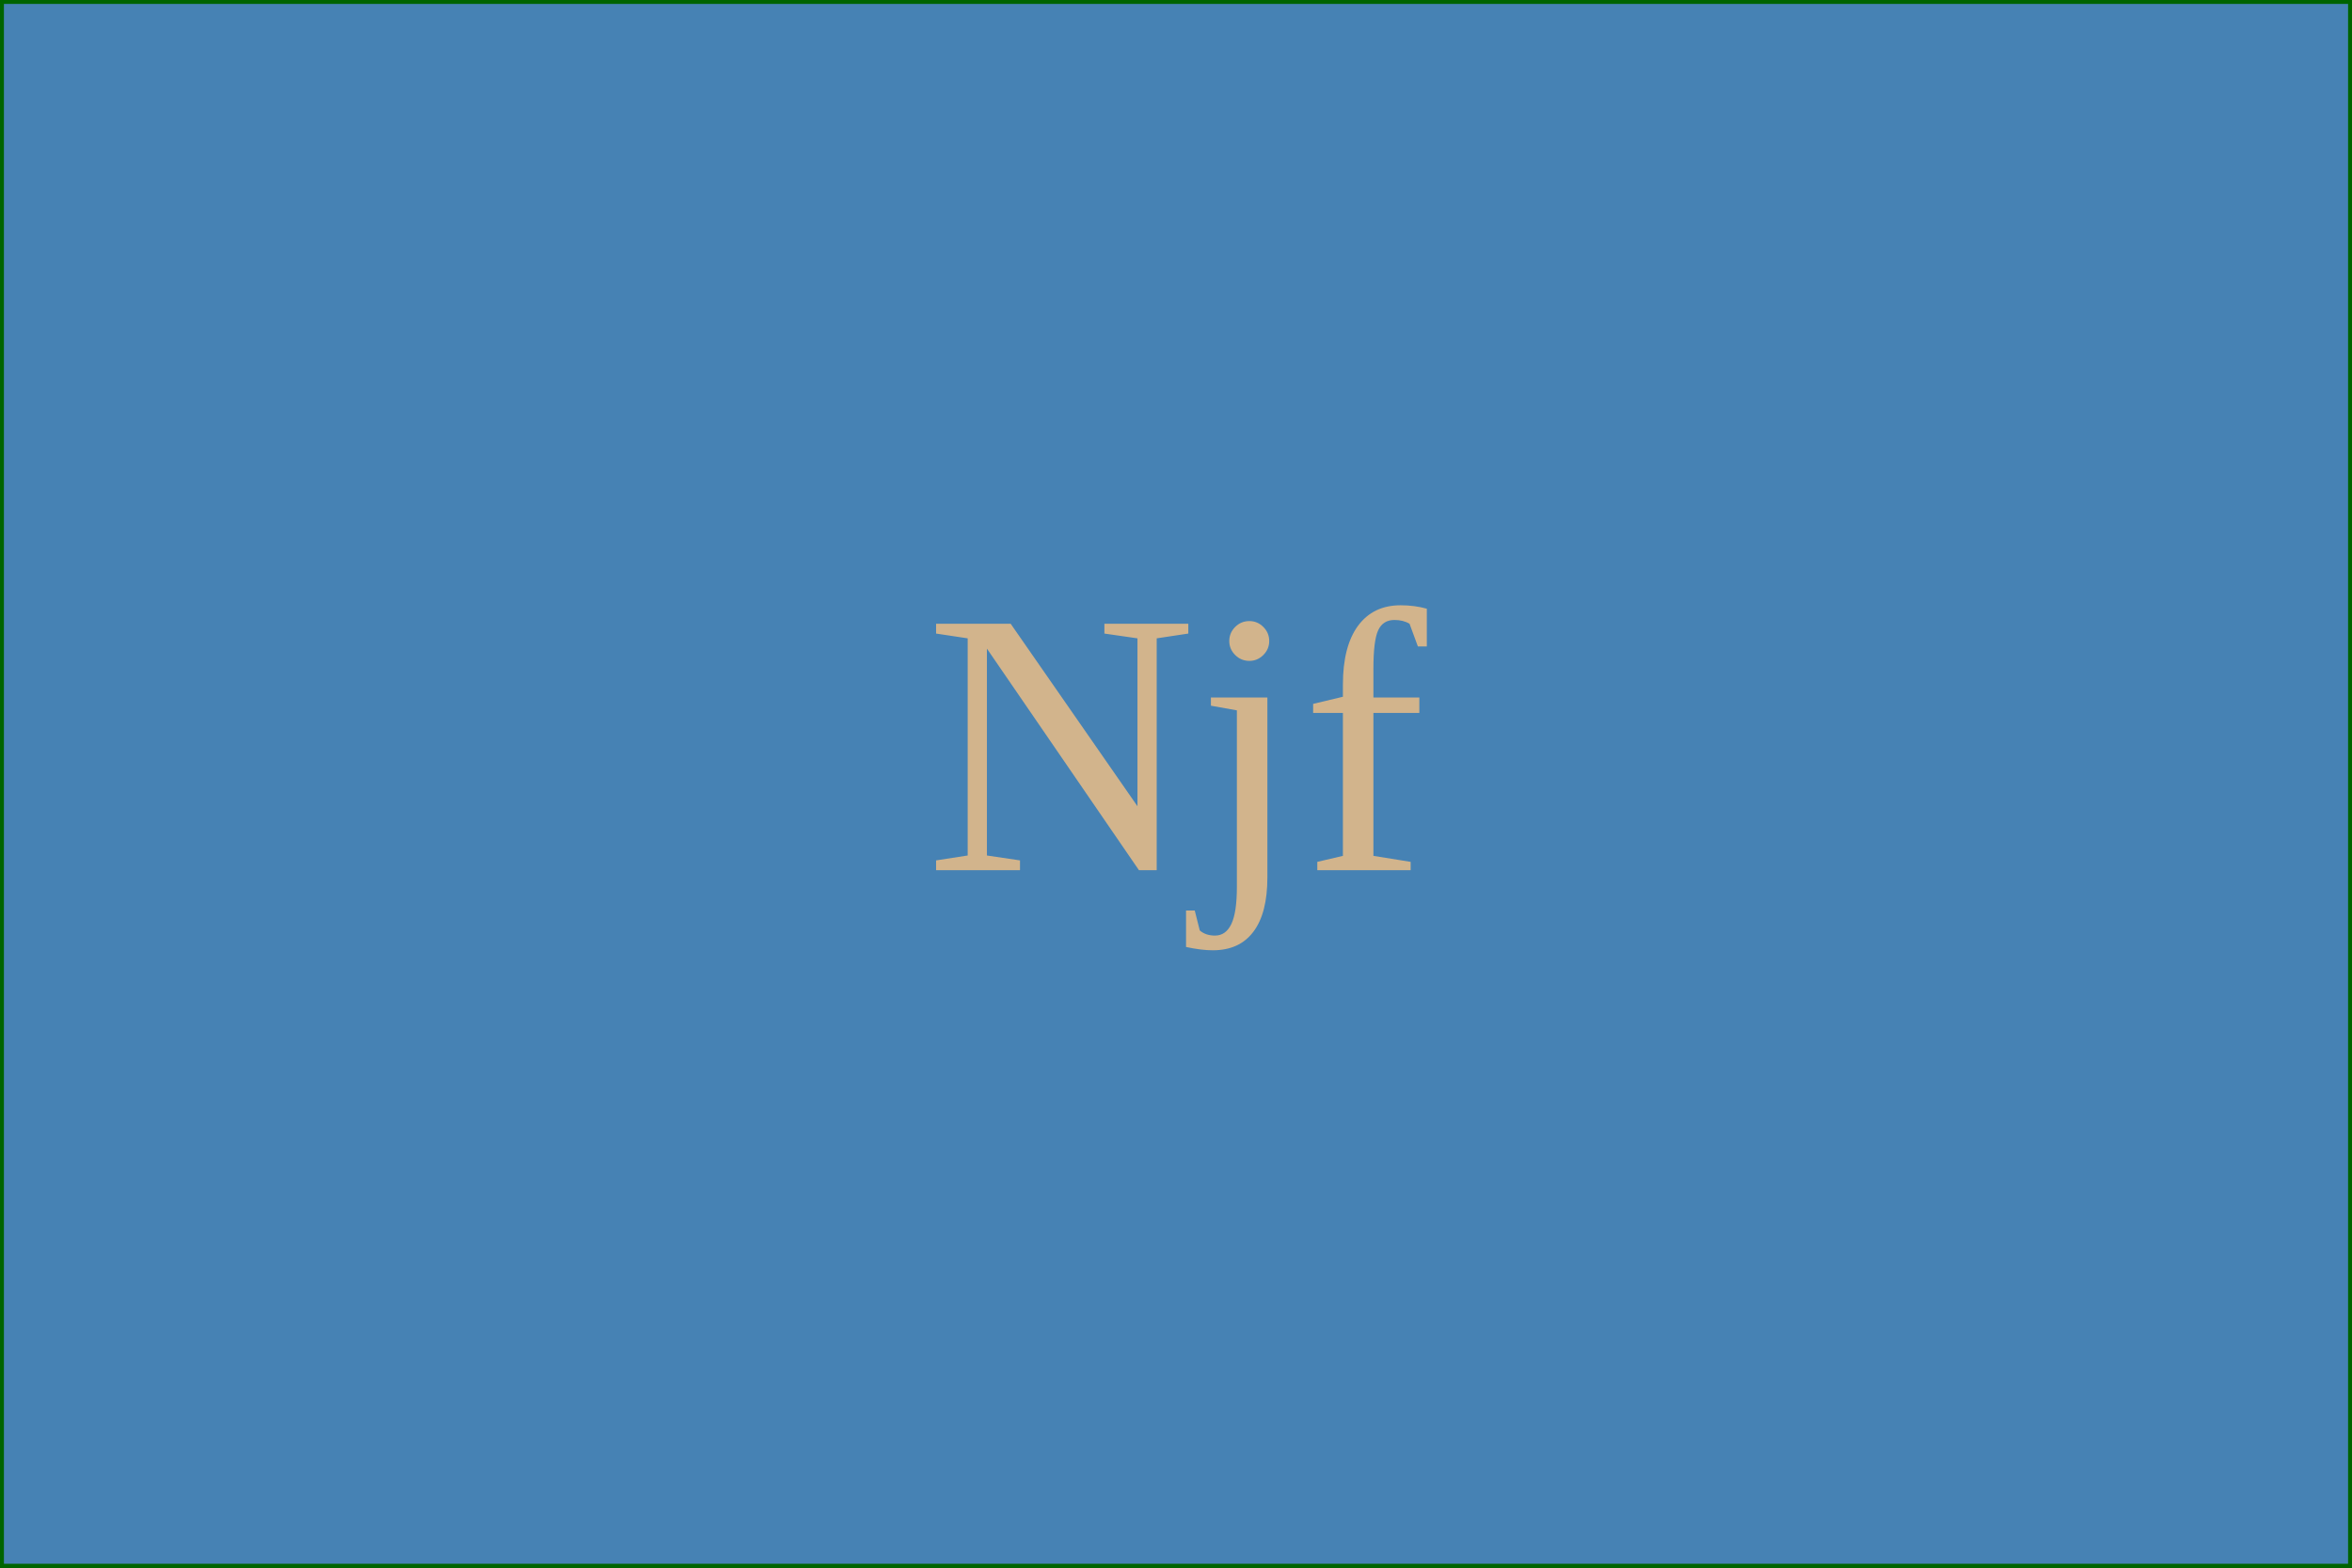
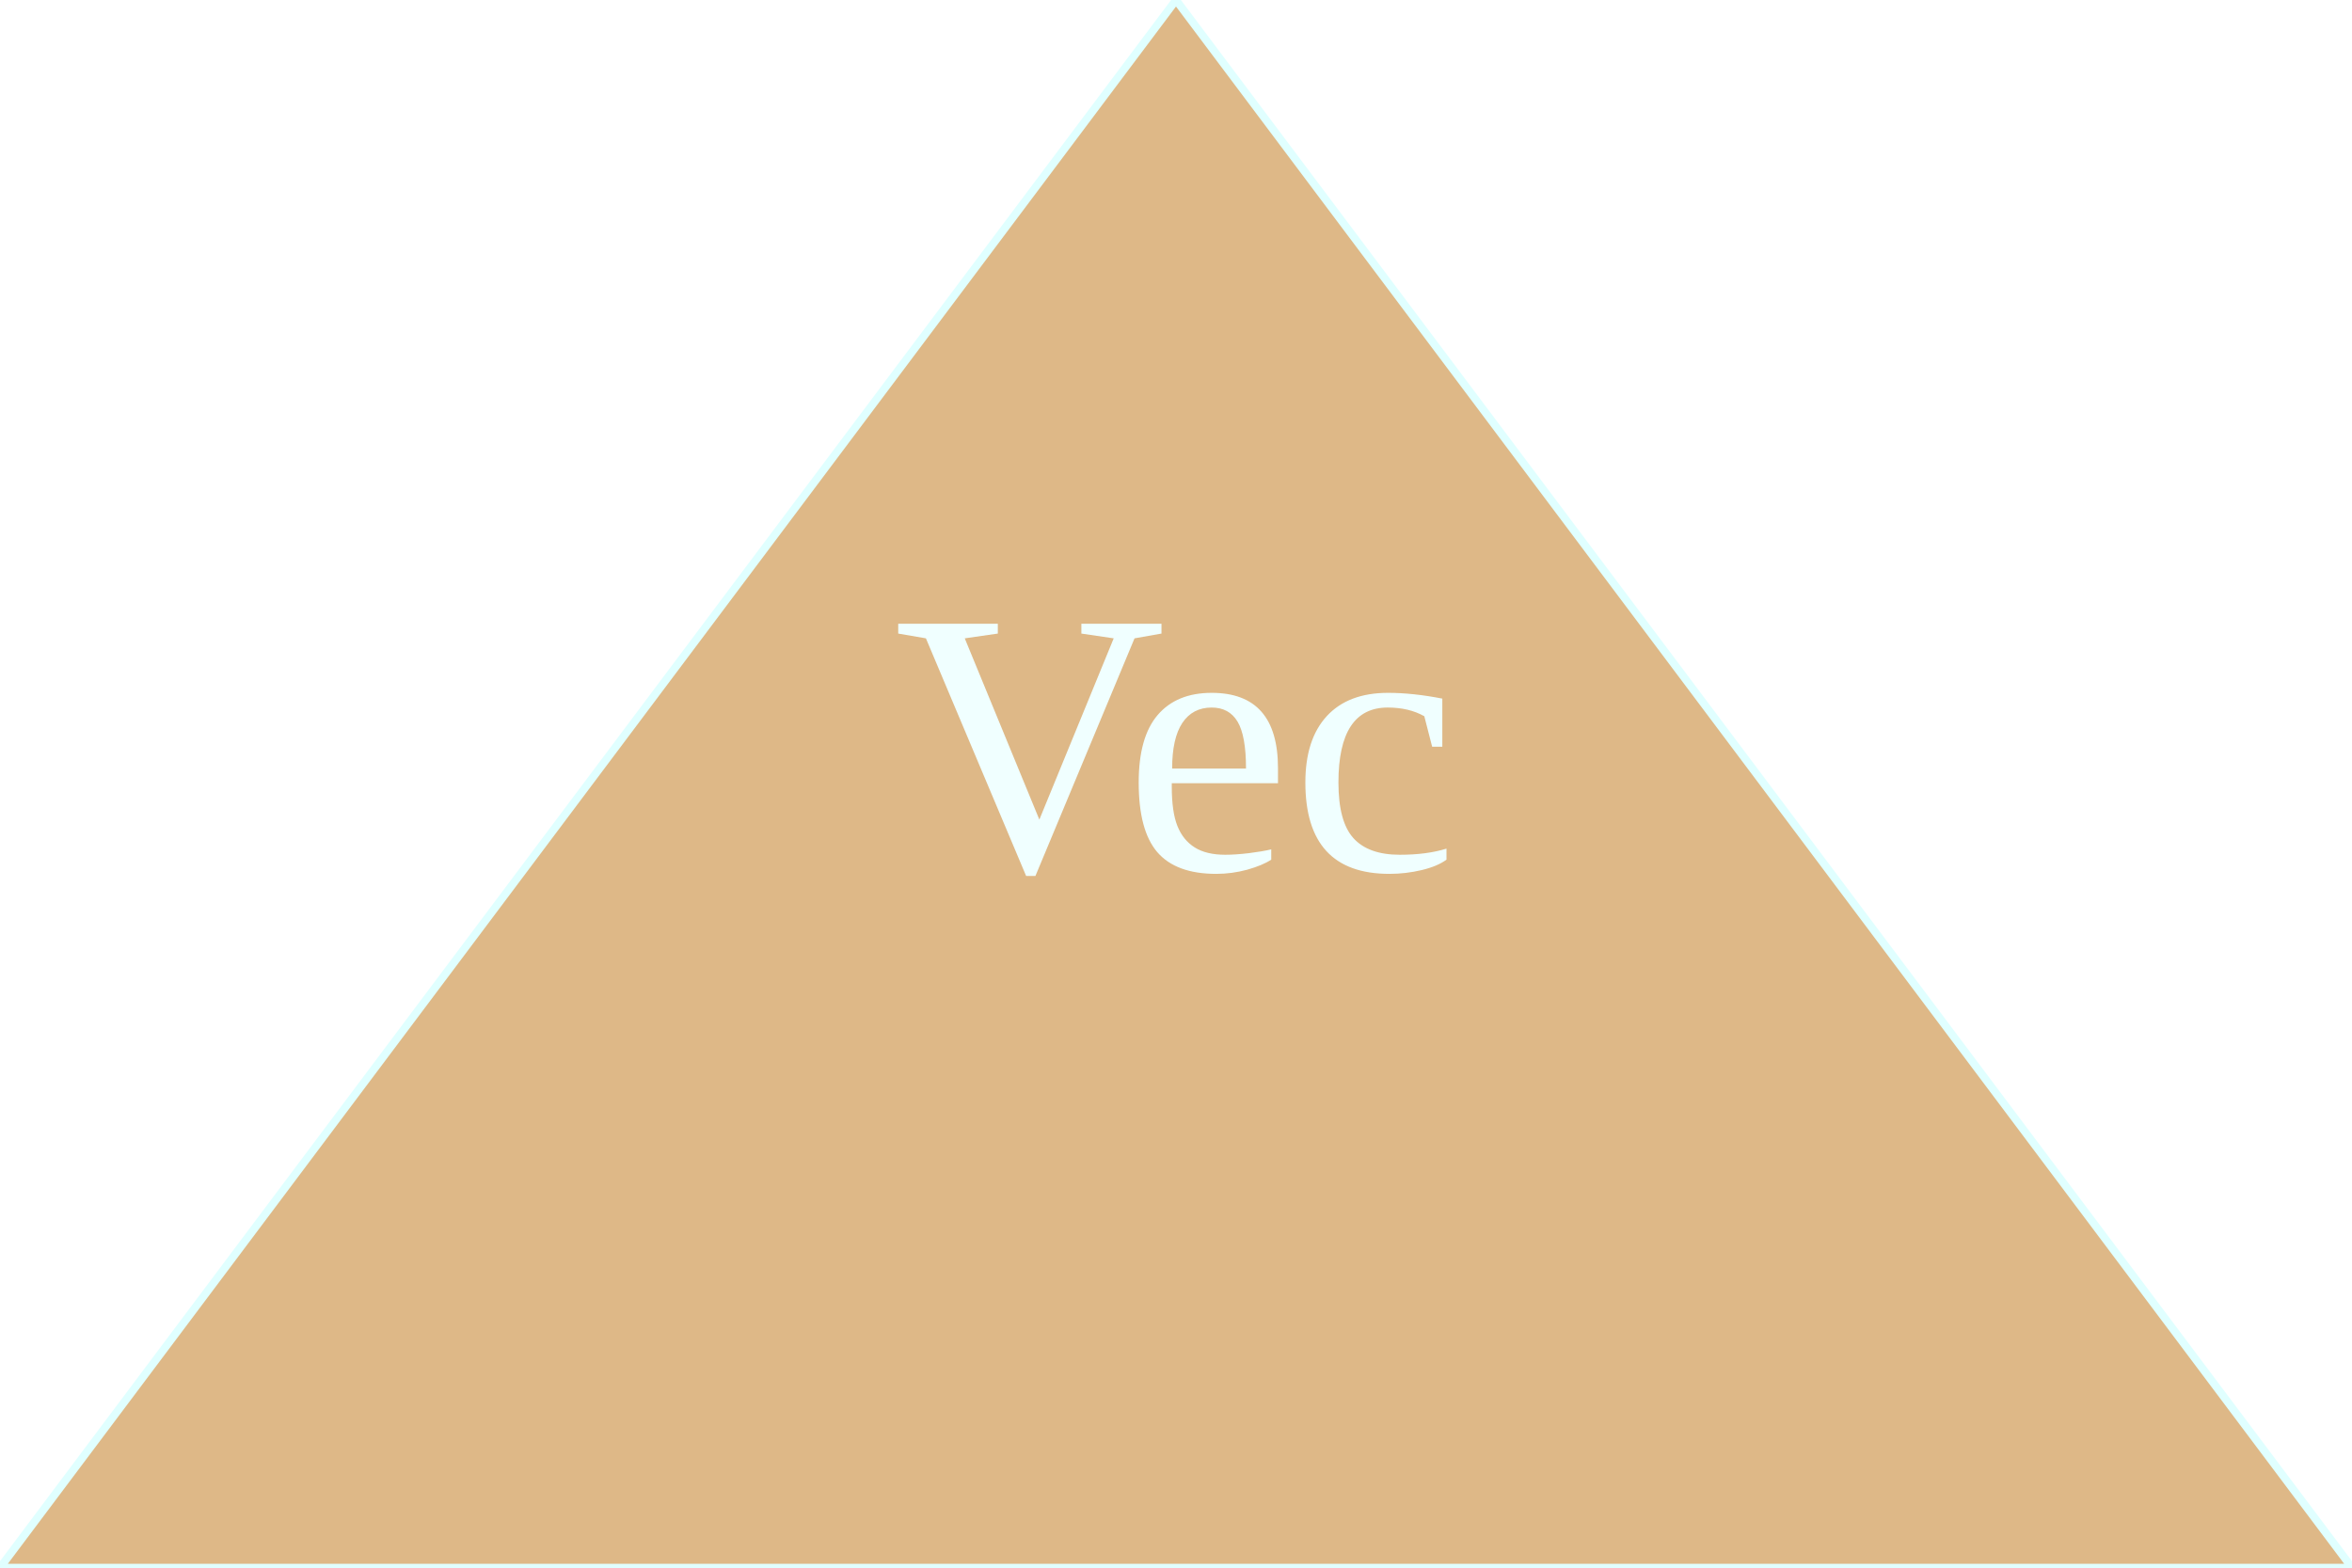
<svg xmlns="http://www.w3.org/2000/svg" width="300px" height="200px" version="1.1">
-   <rect x="0" y="0" width="300" height="200" fill="steelblue" stroke="darkgreen" />
-   <text x="50%" y="50%" dominant-baseline="middle" text-anchor="middle" fill="tan" style="font-size:48px">Njf</text>
+   <polygon points="150,0 0,200 300,200" fill="burlywood" stroke="lightcyan" />
+   <text x="50%" y="50%" dominant-baseline="middle" text-anchor="middle" fill="azure" style="font-size:48px">Vec</text>
</svg>
